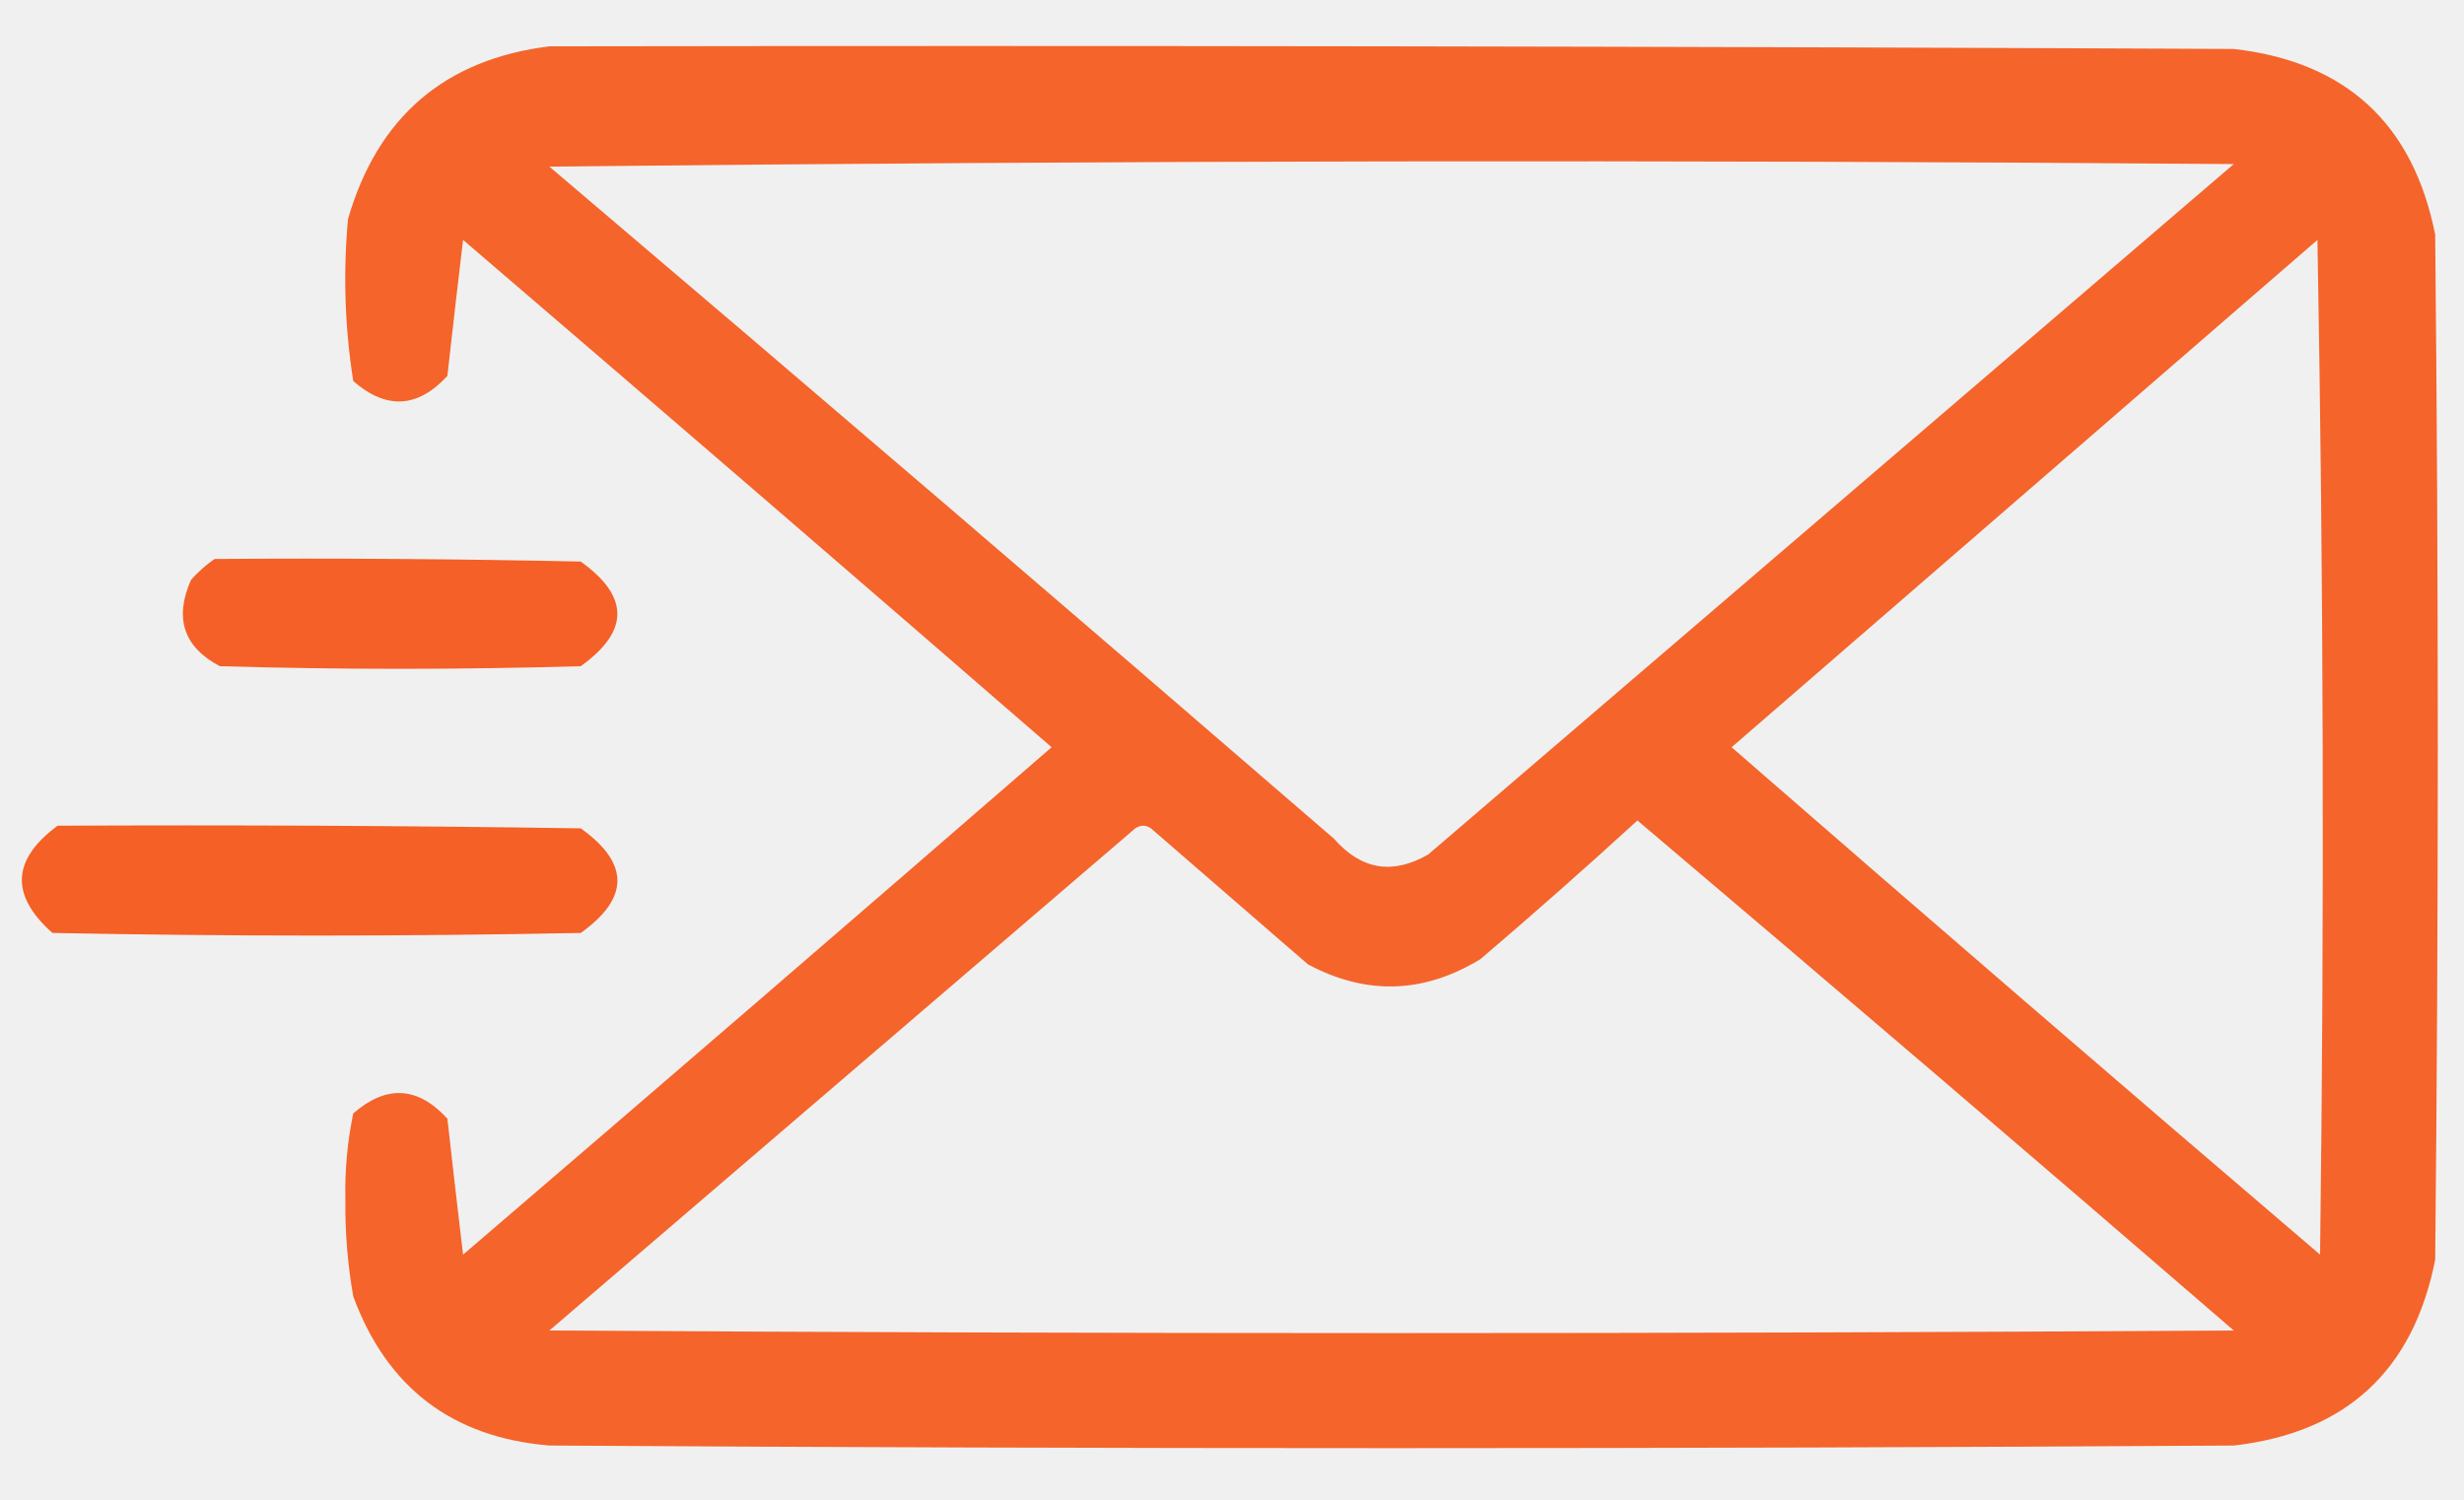
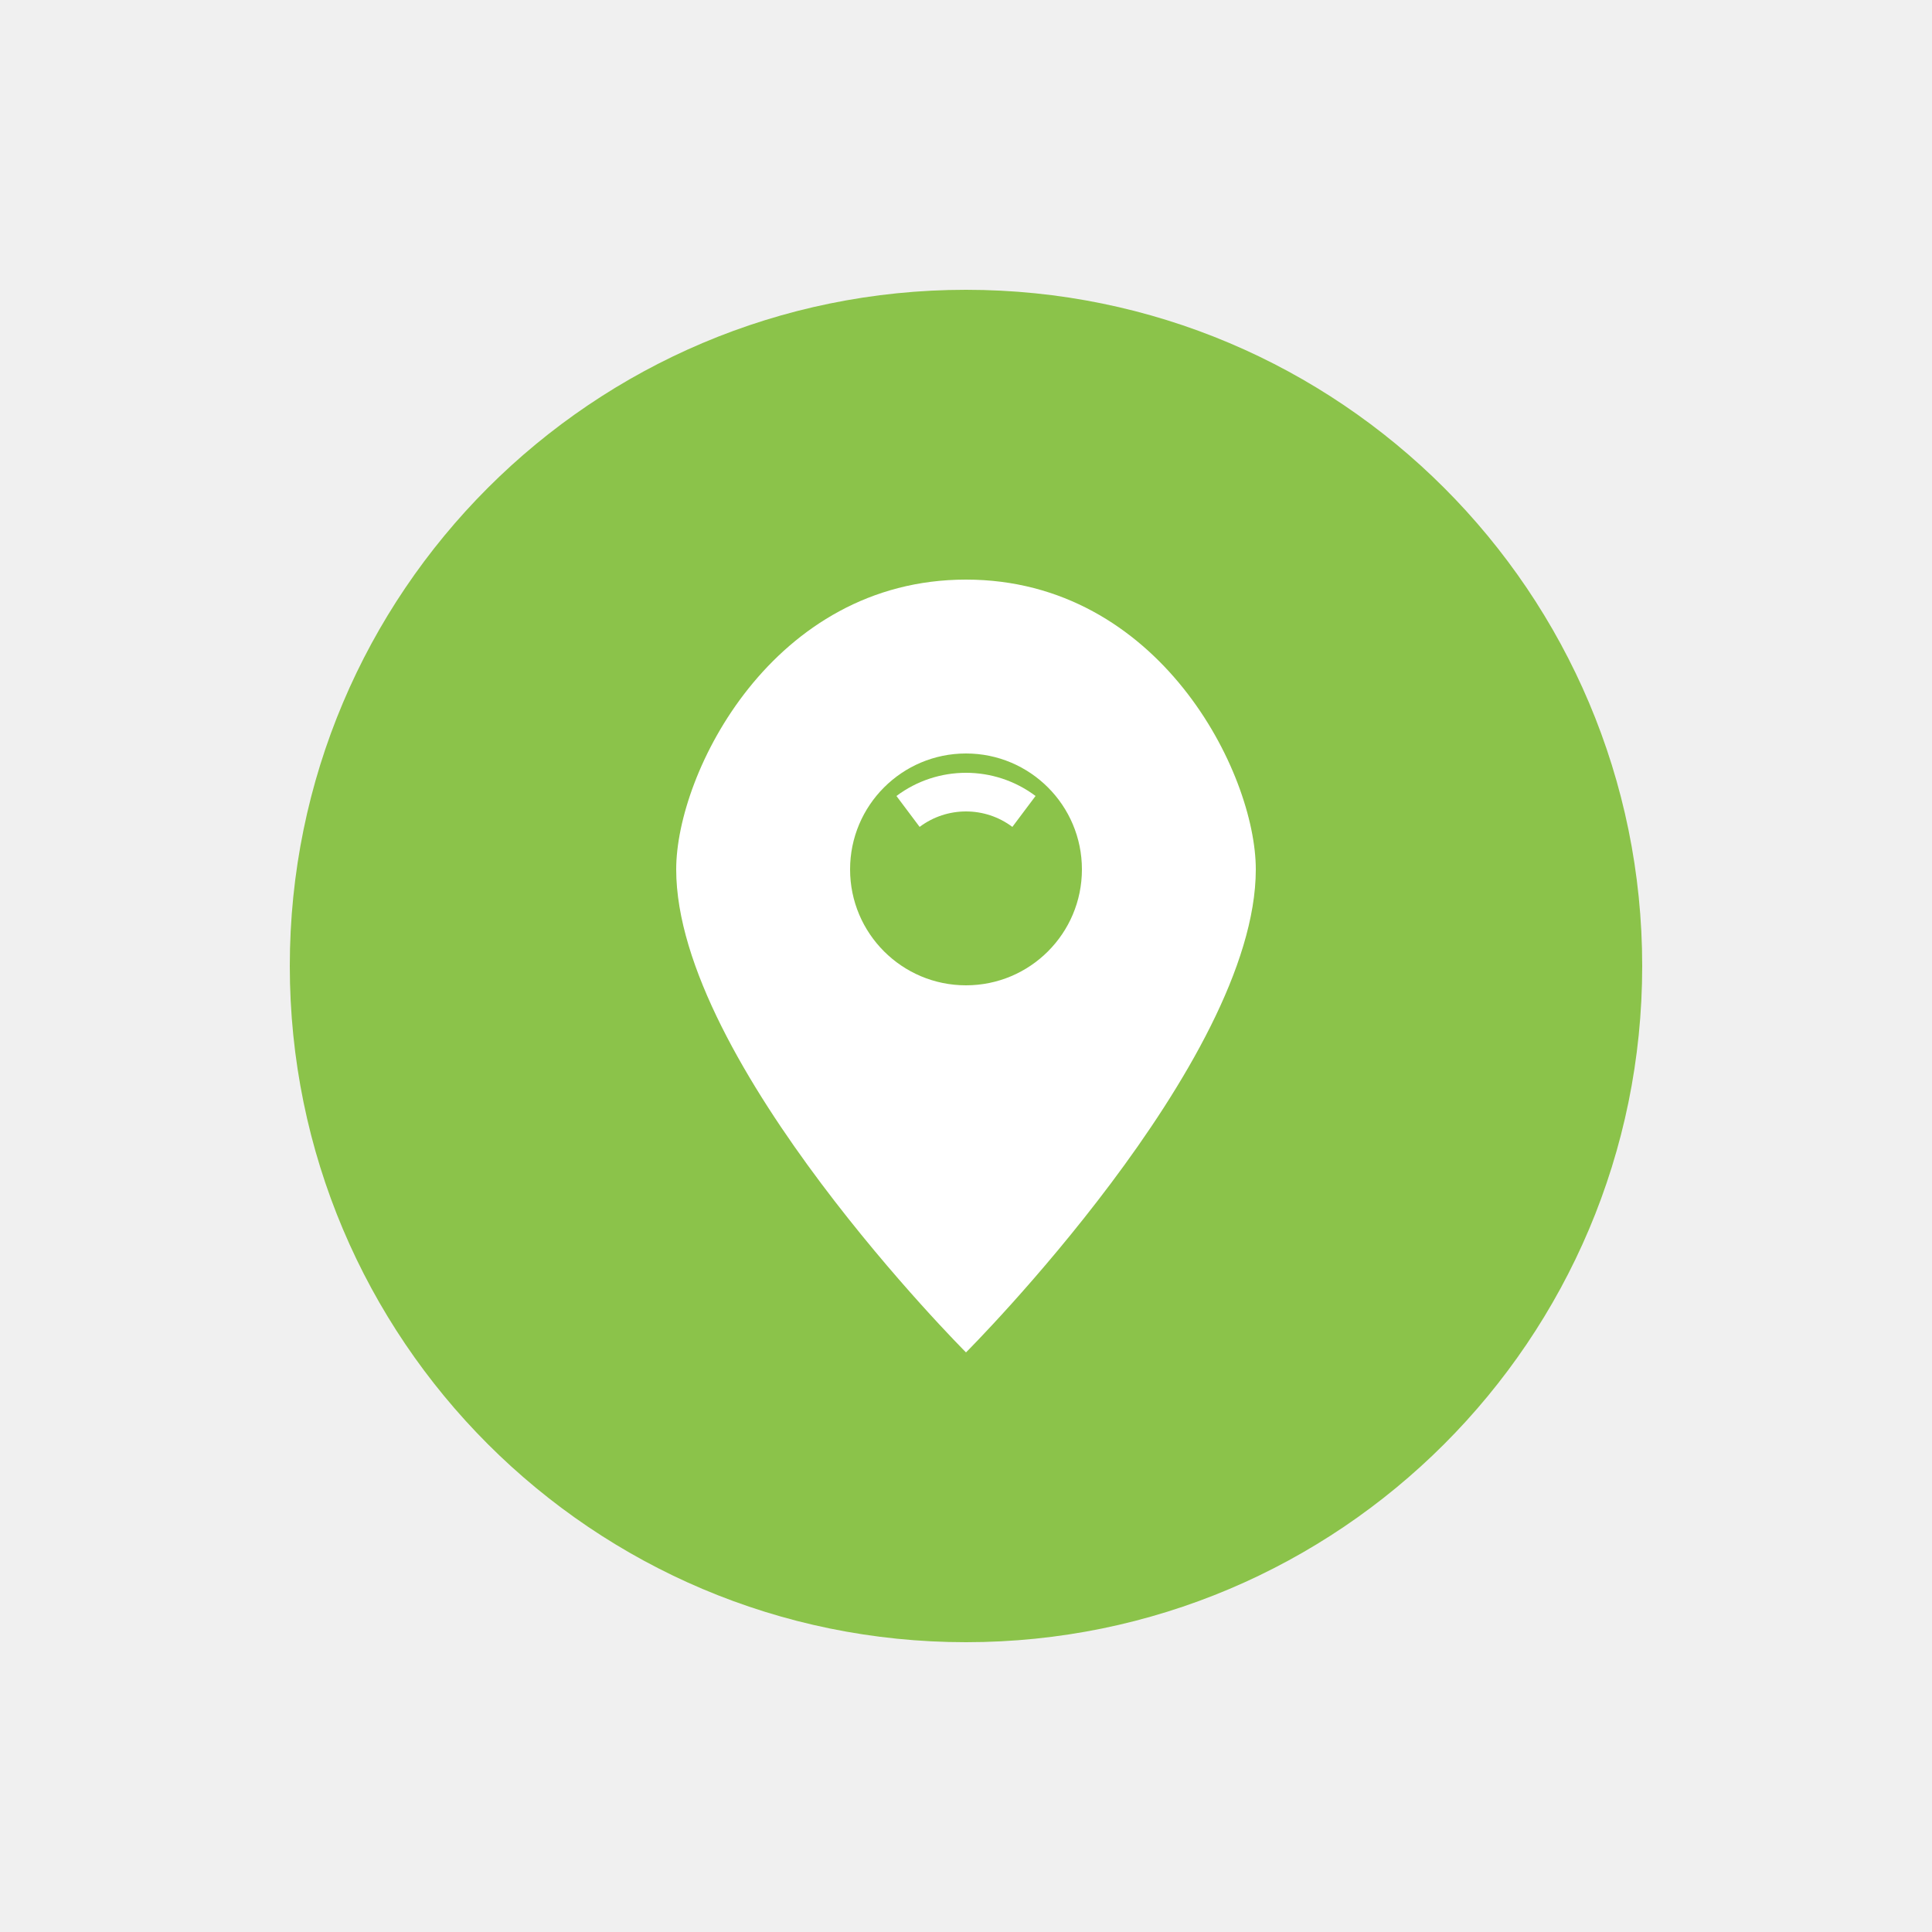
- <svg xmlns="http://www.w3.org/2000/svg" width="46" height="28" viewBox="0 0 46 28" fill="none">
-   <path opacity="0.939" fill-rule="evenodd" clip-rule="evenodd" d="M10.257 0.865C20.738 0.849 31.22 0.865 41.702 0.914C43.797 1.154 45.051 2.31 45.462 4.381C45.527 10.761 45.527 17.141 45.462 23.521C45.051 25.593 43.797 26.748 41.702 26.988C31.22 27.053 20.738 27.053 10.257 26.988C8.446 26.838 7.225 25.91 6.595 24.205C6.49 23.609 6.441 23.007 6.448 22.398C6.436 21.851 6.485 21.314 6.595 20.787C7.213 20.25 7.799 20.282 8.352 20.885C8.447 21.737 8.545 22.584 8.645 23.424C12.316 20.278 15.979 17.12 19.632 13.951C15.979 10.782 12.316 7.625 8.645 4.479C8.545 5.319 8.447 6.165 8.352 7.018C7.799 7.62 7.213 7.652 6.595 7.115C6.437 6.116 6.404 5.107 6.497 4.088C7.051 2.181 8.305 1.107 10.257 0.865ZM10.257 3.111C20.722 2.997 31.204 2.981 41.702 3.063C36.689 7.359 31.676 11.656 26.663 15.953C25.998 16.337 25.412 16.239 24.905 15.66C20.037 11.453 15.155 7.27 10.257 3.111ZM43.264 4.479C43.378 10.777 43.395 17.092 43.313 23.424C39.634 20.282 35.972 17.124 32.327 13.951C35.975 10.791 39.62 7.634 43.264 4.479ZM30.569 15.318C34.293 18.472 38.004 21.645 41.702 24.84C31.22 24.905 20.738 24.905 10.257 24.84C13.902 21.715 17.548 18.59 21.194 15.465C21.292 15.4 21.389 15.4 21.487 15.465C22.464 16.311 23.44 17.157 24.417 18.004C25.505 18.585 26.579 18.553 27.639 17.906C28.635 17.057 29.611 16.194 30.569 15.318Z" fill="#F55B1F" />
-   <path opacity="0.959" fill-rule="evenodd" clip-rule="evenodd" d="M4.006 10.436C6.284 10.419 8.563 10.436 10.841 10.484C11.753 11.136 11.753 11.786 10.841 12.438C8.595 12.503 6.349 12.503 4.103 12.438C3.428 12.079 3.249 11.541 3.566 10.826C3.703 10.673 3.849 10.543 4.006 10.436Z" fill="#F55B1F" />
-   <path opacity="0.964" fill-rule="evenodd" clip-rule="evenodd" d="M1.076 15.416C4.332 15.4 7.587 15.416 10.842 15.465C11.754 16.116 11.754 16.767 10.842 17.418C7.554 17.483 4.267 17.483 0.979 17.418C0.187 16.716 0.219 16.048 1.076 15.416Z" fill="#F55B1F" />
+ <svg xmlns="http://www.w3.org/2000/svg" viewBox="0 0 100 100">
+   <style>
+         .base {
+         fill: #8BC34A;
+         }
+ 
+         .accent {
+         fill: white;
+         }
+ 
+         @keyframes popIn {
+         0% {
+         transform: scale(0);
+         opacity: 0;
+         }
+         60% {
+         transform: scale(1.2);
+         }
+         100% {
+         transform: scale(1);
+         opacity: 1;
+         }
+         }
+ 
+         @keyframes float {
+         0% {
+         transform: translateY(0);
+         }
+         50% {
+         transform: translateY(-3px);
+         }
+         100% {
+         transform: translateY(0);
+         }
+         }
+ 
+         @keyframes pulse {
+         0% {
+         transform: scale(1);
+         opacity: 0.7;
+         }
+         50% {
+         transform: scale(1.1);
+         opacity: 1;
+         }
+         100% {
+         transform: scale(1);
+         opacity: 0.7;
+         }
+         }
+ 
+         .circle-base {
+         animation: popIn 0.5s ease-out;
+         }
+ 
+         .location-mark {
+         animation: float 2s ease-in-out infinite;
+         }
+ 
+     </style>
+   <circle class="base circle-base" cx="50" cy="50" r="35" />
+   <g class="location-mark">
+     <path class="accent" d="M50 30              C40 30 35 40 35 45              C35 55 50 70 50 70              C50 70 65 55 65 45              C65 40 60 30 50 30Z" />
+     <circle class="base support-icon" cx="50" cy="45" r="6" />
+     <path class="accent" d="M47 42              A 5 5 0 0 1 53 42" stroke="white" stroke-width="2" fill="none" />
+   </g>
</svg>
